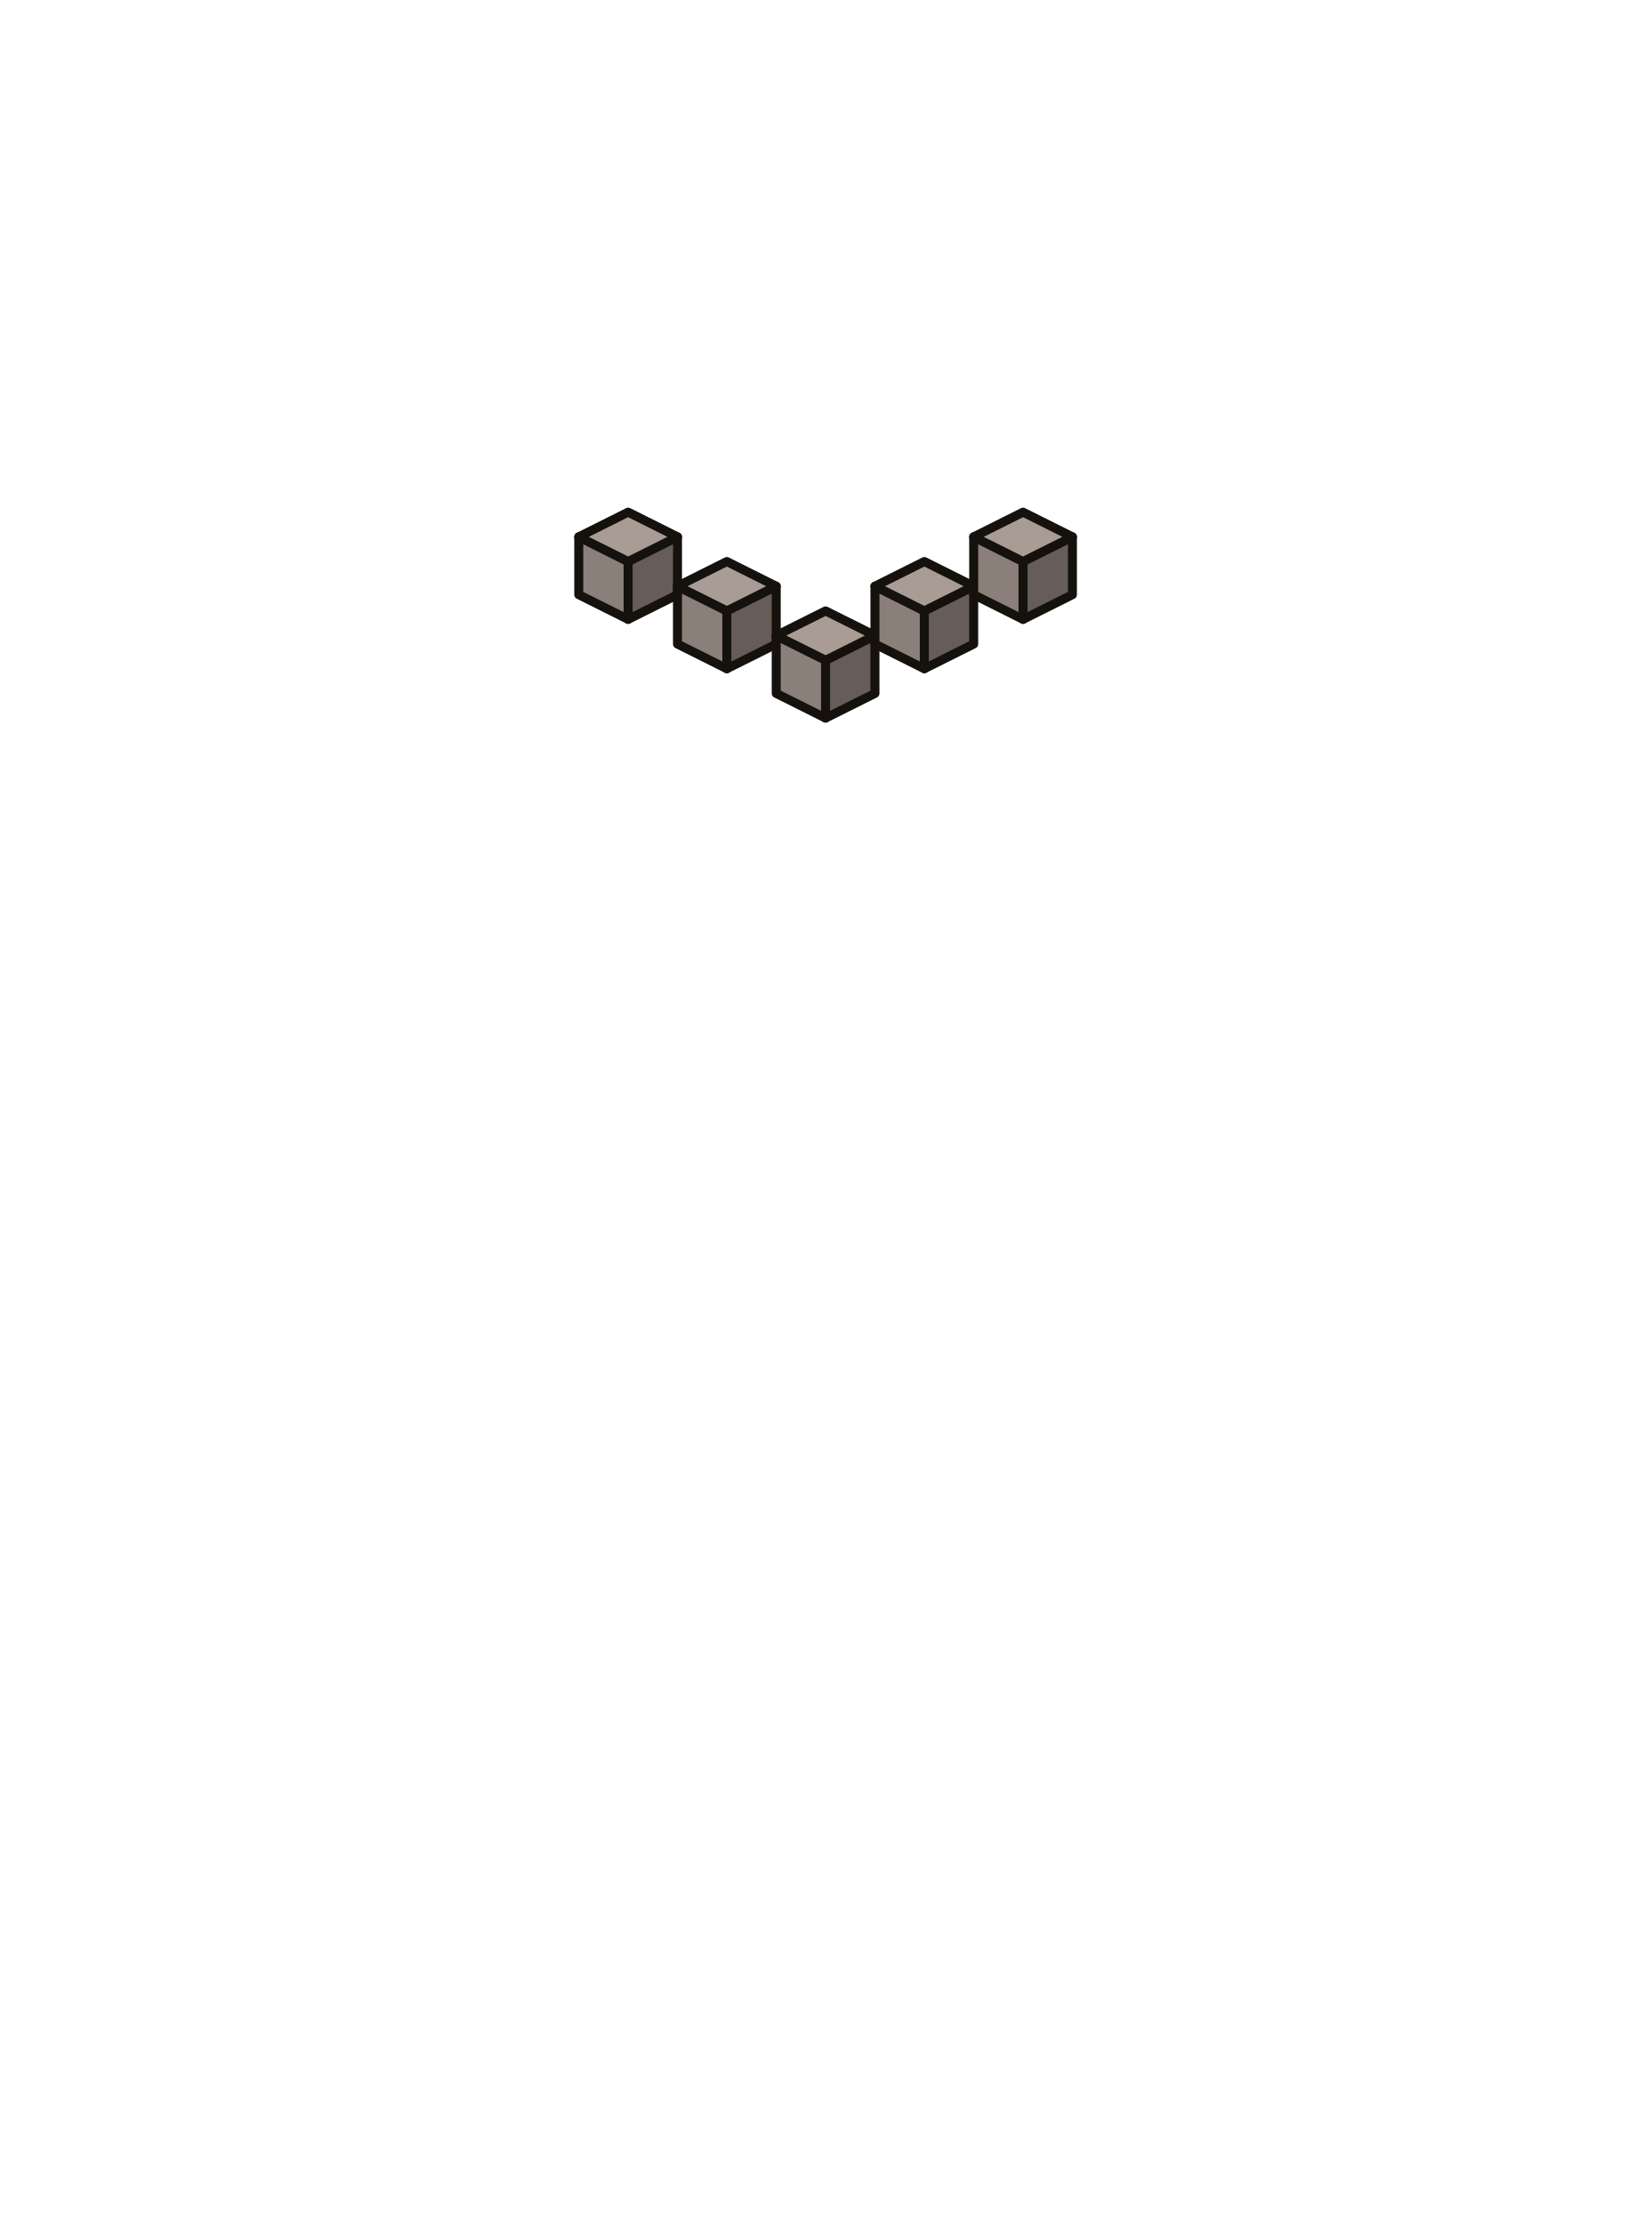
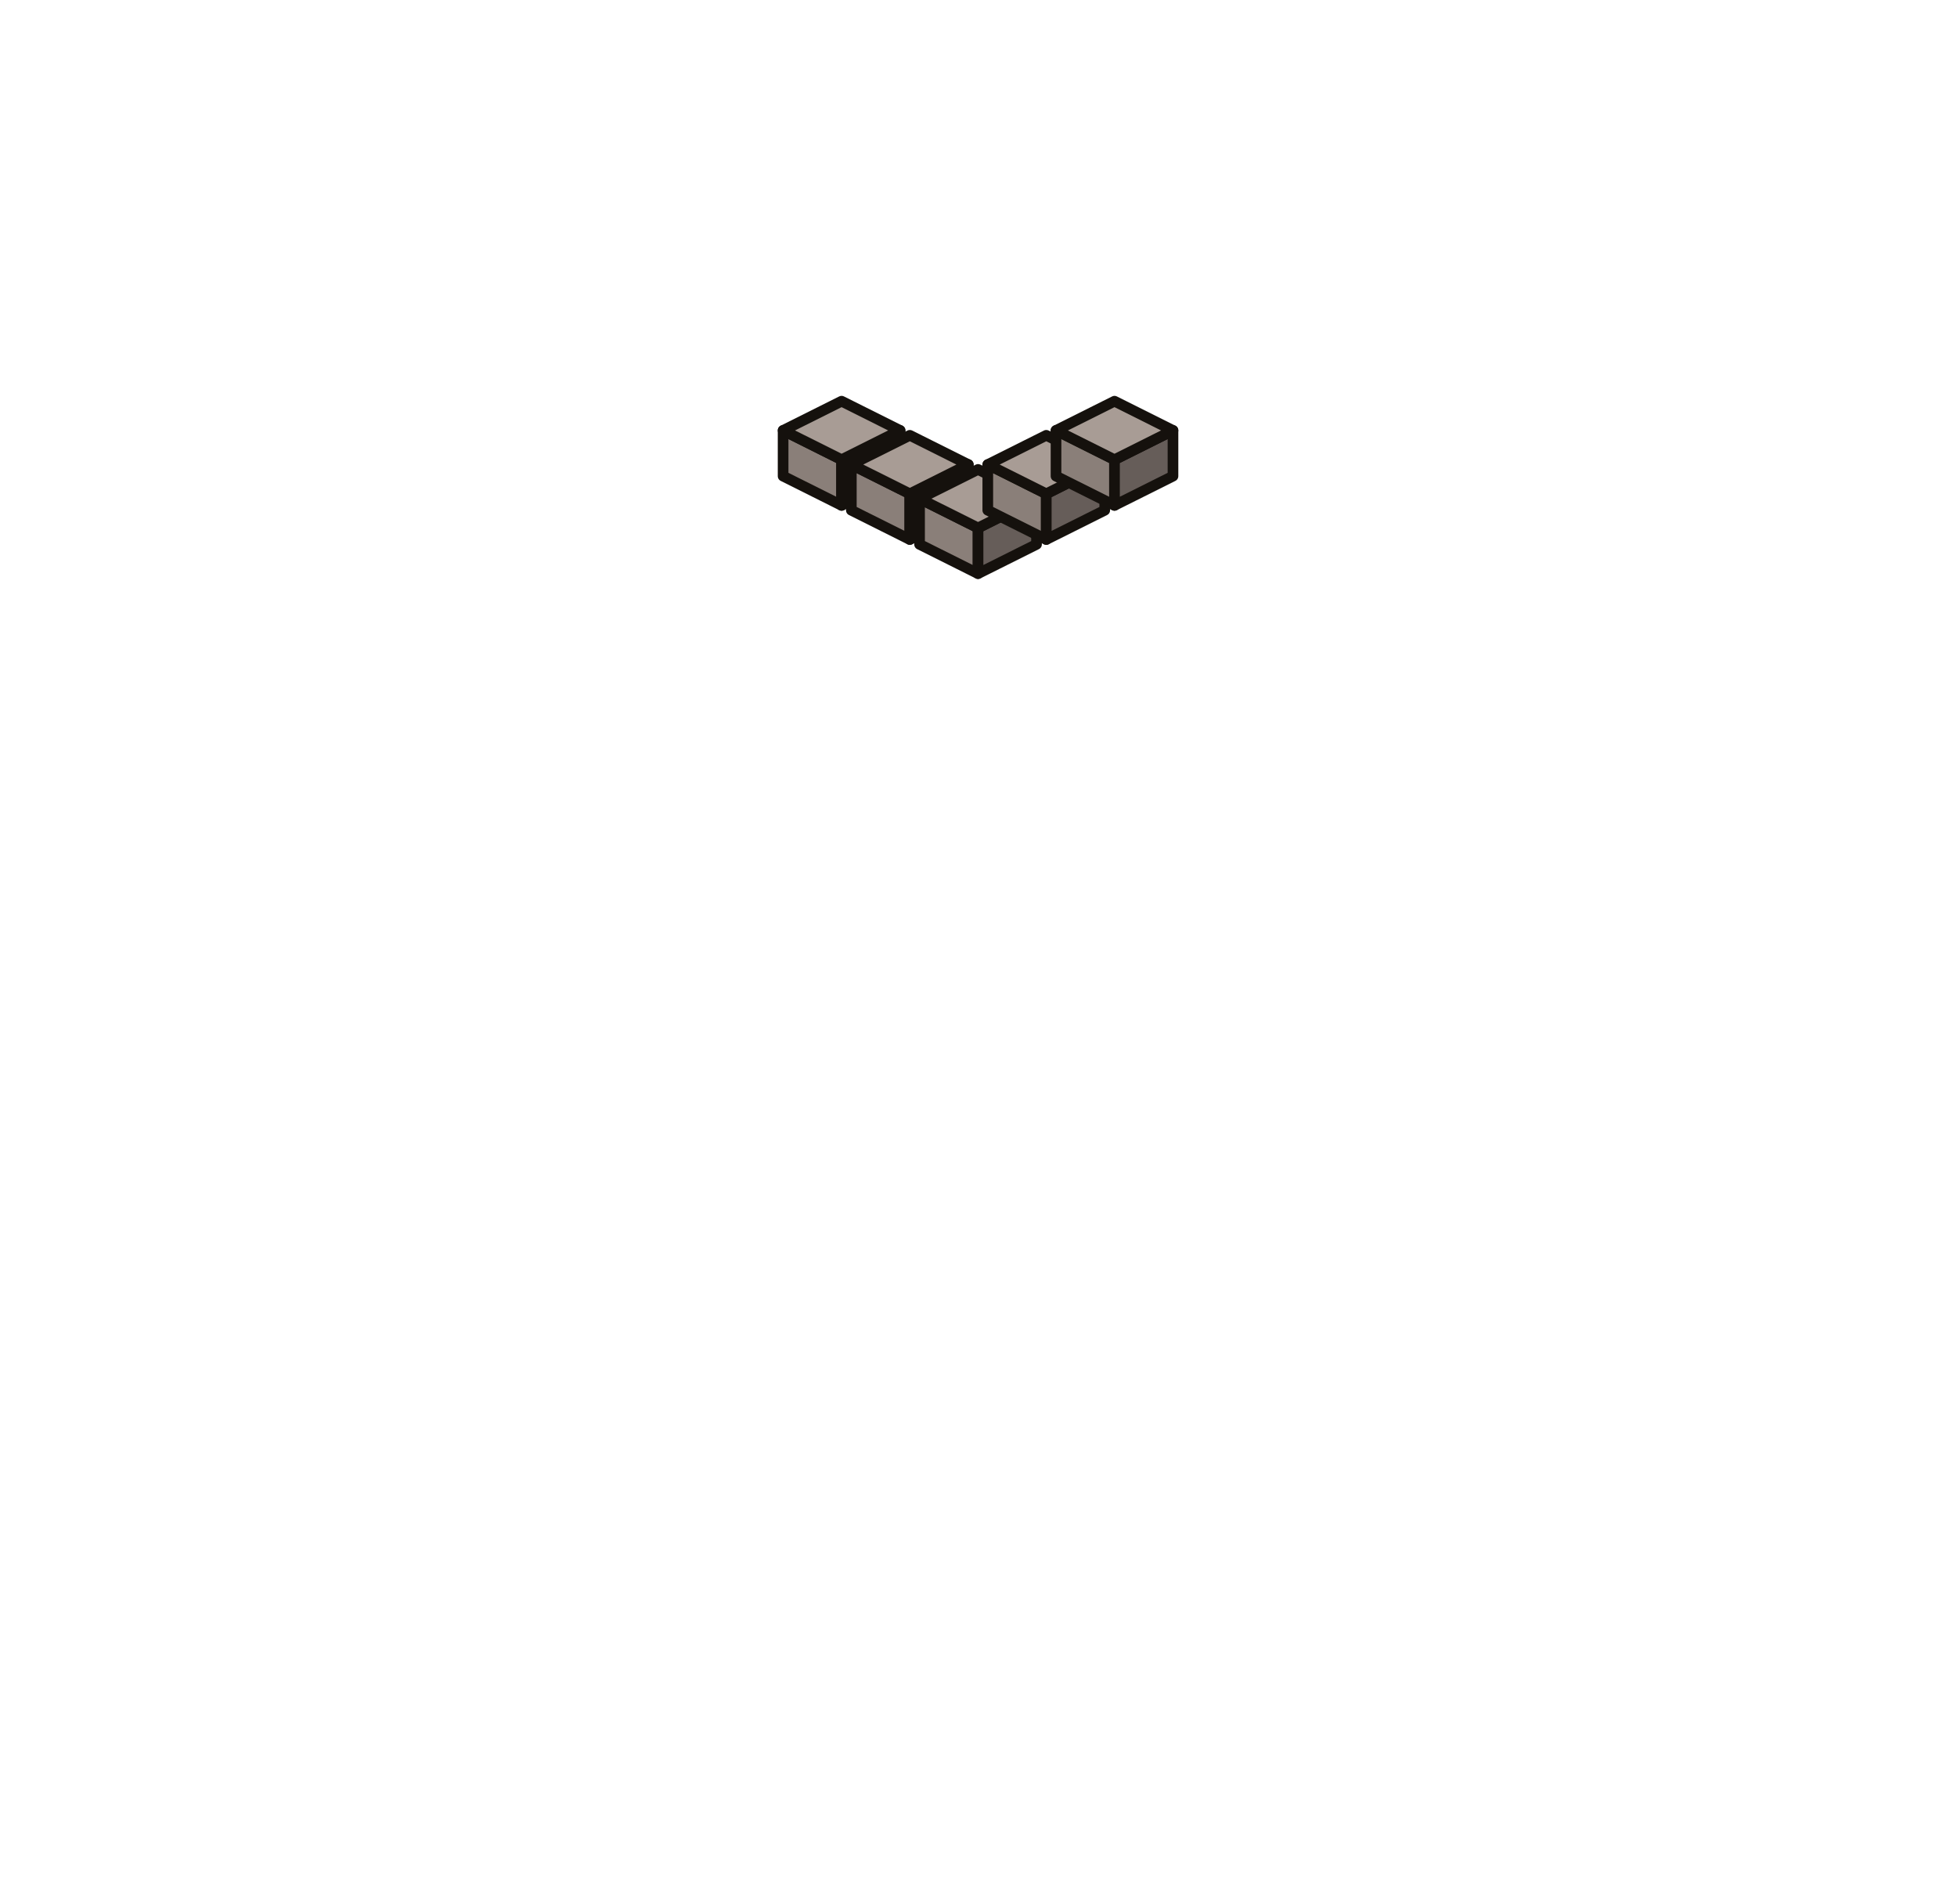
- <svg xmlns="http://www.w3.org/2000/svg" width="514" height="692" viewBox="-128.44 -280.2 257 346">
-   <polygon points="-38.4,-187.68 -30.72,-183.84 -30.72,-192.84 -38.4,-196.68" fill="#8a7f79" stroke="#15110d" stroke-width="1.4" stroke-linejoin="round" />
-   <polygon points="-30.72,-183.84 -23.04,-187.68 -23.04,-196.68 -30.72,-192.84" fill="#665d59" stroke="#15110d" stroke-width="1.4" stroke-linejoin="round" />
-   <polygon points="-30.72,-200.52 -23.04,-196.68 -30.72,-192.84 -38.4,-196.68" fill="#a89c95" stroke="#15110d" stroke-width="1.4" stroke-linejoin="round" />
-   <polygon points="-23.04,-180 -15.36,-176.16 -15.36,-185.16 -23.04,-189" fill="#8a7f79" stroke="#15110d" stroke-width="1.4" stroke-linejoin="round" />
-   <polygon points="-15.36,-176.16 -7.68,-180 -7.68,-189 -15.36,-185.16" fill="#665d59" stroke="#15110d" stroke-width="1.4" stroke-linejoin="round" />
-   <polygon points="-15.36,-192.84 -7.68,-189 -15.36,-185.16 -23.04,-189" fill="#a89c95" stroke="#15110d" stroke-width="1.4" stroke-linejoin="round" />
-   <polygon points="-7.68,-172.32 0,-168.48 0,-177.48 -7.68,-181.32" fill="#8a7f79" stroke="#15110d" stroke-width="1.4" stroke-linejoin="round" />
-   <polygon points="0,-168.48 7.68,-172.32 7.68,-181.32 0,-177.48" fill="#665d59" stroke="#15110d" stroke-width="1.4" stroke-linejoin="round" />
-   <polygon points="0,-185.16 7.68,-181.32 0,-177.48 -7.68,-181.32" fill="#a89c95" stroke="#15110d" stroke-width="1.4" stroke-linejoin="round" />
-   <polygon points="7.68,-180 15.36,-176.16 15.36,-185.16 7.68,-189" fill="#8a7f79" stroke="#15110d" stroke-width="1.4" stroke-linejoin="round" />
-   <polygon points="15.36,-176.16 23.04,-180 23.04,-189 15.36,-185.16" fill="#665d59" stroke="#15110d" stroke-width="1.4" stroke-linejoin="round" />
-   <polygon points="15.36,-192.84 23.04,-189 15.36,-185.16 7.68,-189" fill="#a89c95" stroke="#15110d" stroke-width="1.4" stroke-linejoin="round" />
-   <polygon points="23.04,-187.68 30.72,-183.84 30.72,-192.84 23.04,-196.68" fill="#8a7f79" stroke="#15110d" stroke-width="1.4" stroke-linejoin="round" />
-   <polygon points="30.72,-183.84 38.4,-187.68 38.4,-196.68 30.72,-192.84" fill="#665d59" stroke="#15110d" stroke-width="1.4" stroke-linejoin="round" />
-   <polygon points="30.72,-200.52 38.4,-196.68 30.72,-192.84 23.04,-196.68" fill="#a89c95" stroke="#15110d" stroke-width="1.4" stroke-linejoin="round" />
+ <svg xmlns="http://www.w3.org/2000/svg" width="514" height="500" viewBox="-128.44 -184.2 257 250">
+   <polygon points="-25.6,-121.68 -17.92,-117.84 -17.92,-123.84 -25.6,-127.68" fill="#8a7f79" stroke="#15110d" stroke-width="1.4" stroke-linejoin="round" />
+   <polygon points="-17.92,-117.84 -10.24,-121.68 -10.24,-127.68 -17.92,-123.84" fill="#665d59" stroke="#15110d" stroke-width="1.4" stroke-linejoin="round" />
+   <polygon points="-17.92,-131.52 -10.24,-127.68 -17.92,-123.84 -25.6,-127.68" fill="#a89c95" stroke="#15110d" stroke-width="1.4" stroke-linejoin="round" />
+   <polygon points="-16.64,-117.2 -8.96,-113.36 -8.96,-119.36 -16.64,-123.2" fill="#8a7f79" stroke="#15110d" stroke-width="1.4" stroke-linejoin="round" />
+   <polygon points="-8.96,-113.36 -1.28,-117.2 -1.28,-123.2 -8.96,-119.36" fill="#665d59" stroke="#15110d" stroke-width="1.4" stroke-linejoin="round" />
+   <polygon points="-8.96,-127.04 -1.28,-123.2 -8.96,-119.36 -16.64,-123.2" fill="#a89c95" stroke="#15110d" stroke-width="1.4" stroke-linejoin="round" />
+   <polygon points="-7.68,-112.72 0,-108.88 0,-114.88 -7.68,-118.72" fill="#8a7f79" stroke="#15110d" stroke-width="1.4" stroke-linejoin="round" />
+   <polygon points="0,-108.88 7.68,-112.72 7.68,-118.72 0,-114.88" fill="#665d59" stroke="#15110d" stroke-width="1.4" stroke-linejoin="round" />
+   <polygon points="0,-122.56 7.68,-118.72 0,-114.88 -7.68,-118.72" fill="#a89c95" stroke="#15110d" stroke-width="1.4" stroke-linejoin="round" />
+   <polygon points="1.28,-117.2 8.96,-113.36 8.96,-119.36 1.28,-123.2" fill="#8a7f79" stroke="#15110d" stroke-width="1.4" stroke-linejoin="round" />
+   <polygon points="8.96,-113.36 16.64,-117.2 16.64,-123.2 8.96,-119.36" fill="#665d59" stroke="#15110d" stroke-width="1.4" stroke-linejoin="round" />
+   <polygon points="8.96,-127.04 16.64,-123.2 8.96,-119.36 1.28,-123.2" fill="#a89c95" stroke="#15110d" stroke-width="1.4" stroke-linejoin="round" />
+   <polygon points="10.24,-121.68 17.92,-117.84 17.92,-123.84 10.24,-127.68" fill="#8a7f79" stroke="#15110d" stroke-width="1.4" stroke-linejoin="round" />
+   <polygon points="17.92,-117.84 25.6,-121.68 25.6,-127.68 17.92,-123.84" fill="#665d59" stroke="#15110d" stroke-width="1.4" stroke-linejoin="round" />
+   <polygon points="17.92,-131.52 25.6,-127.68 17.92,-123.84 10.24,-127.68" fill="#a89c95" stroke="#15110d" stroke-width="1.4" stroke-linejoin="round" />
</svg>
